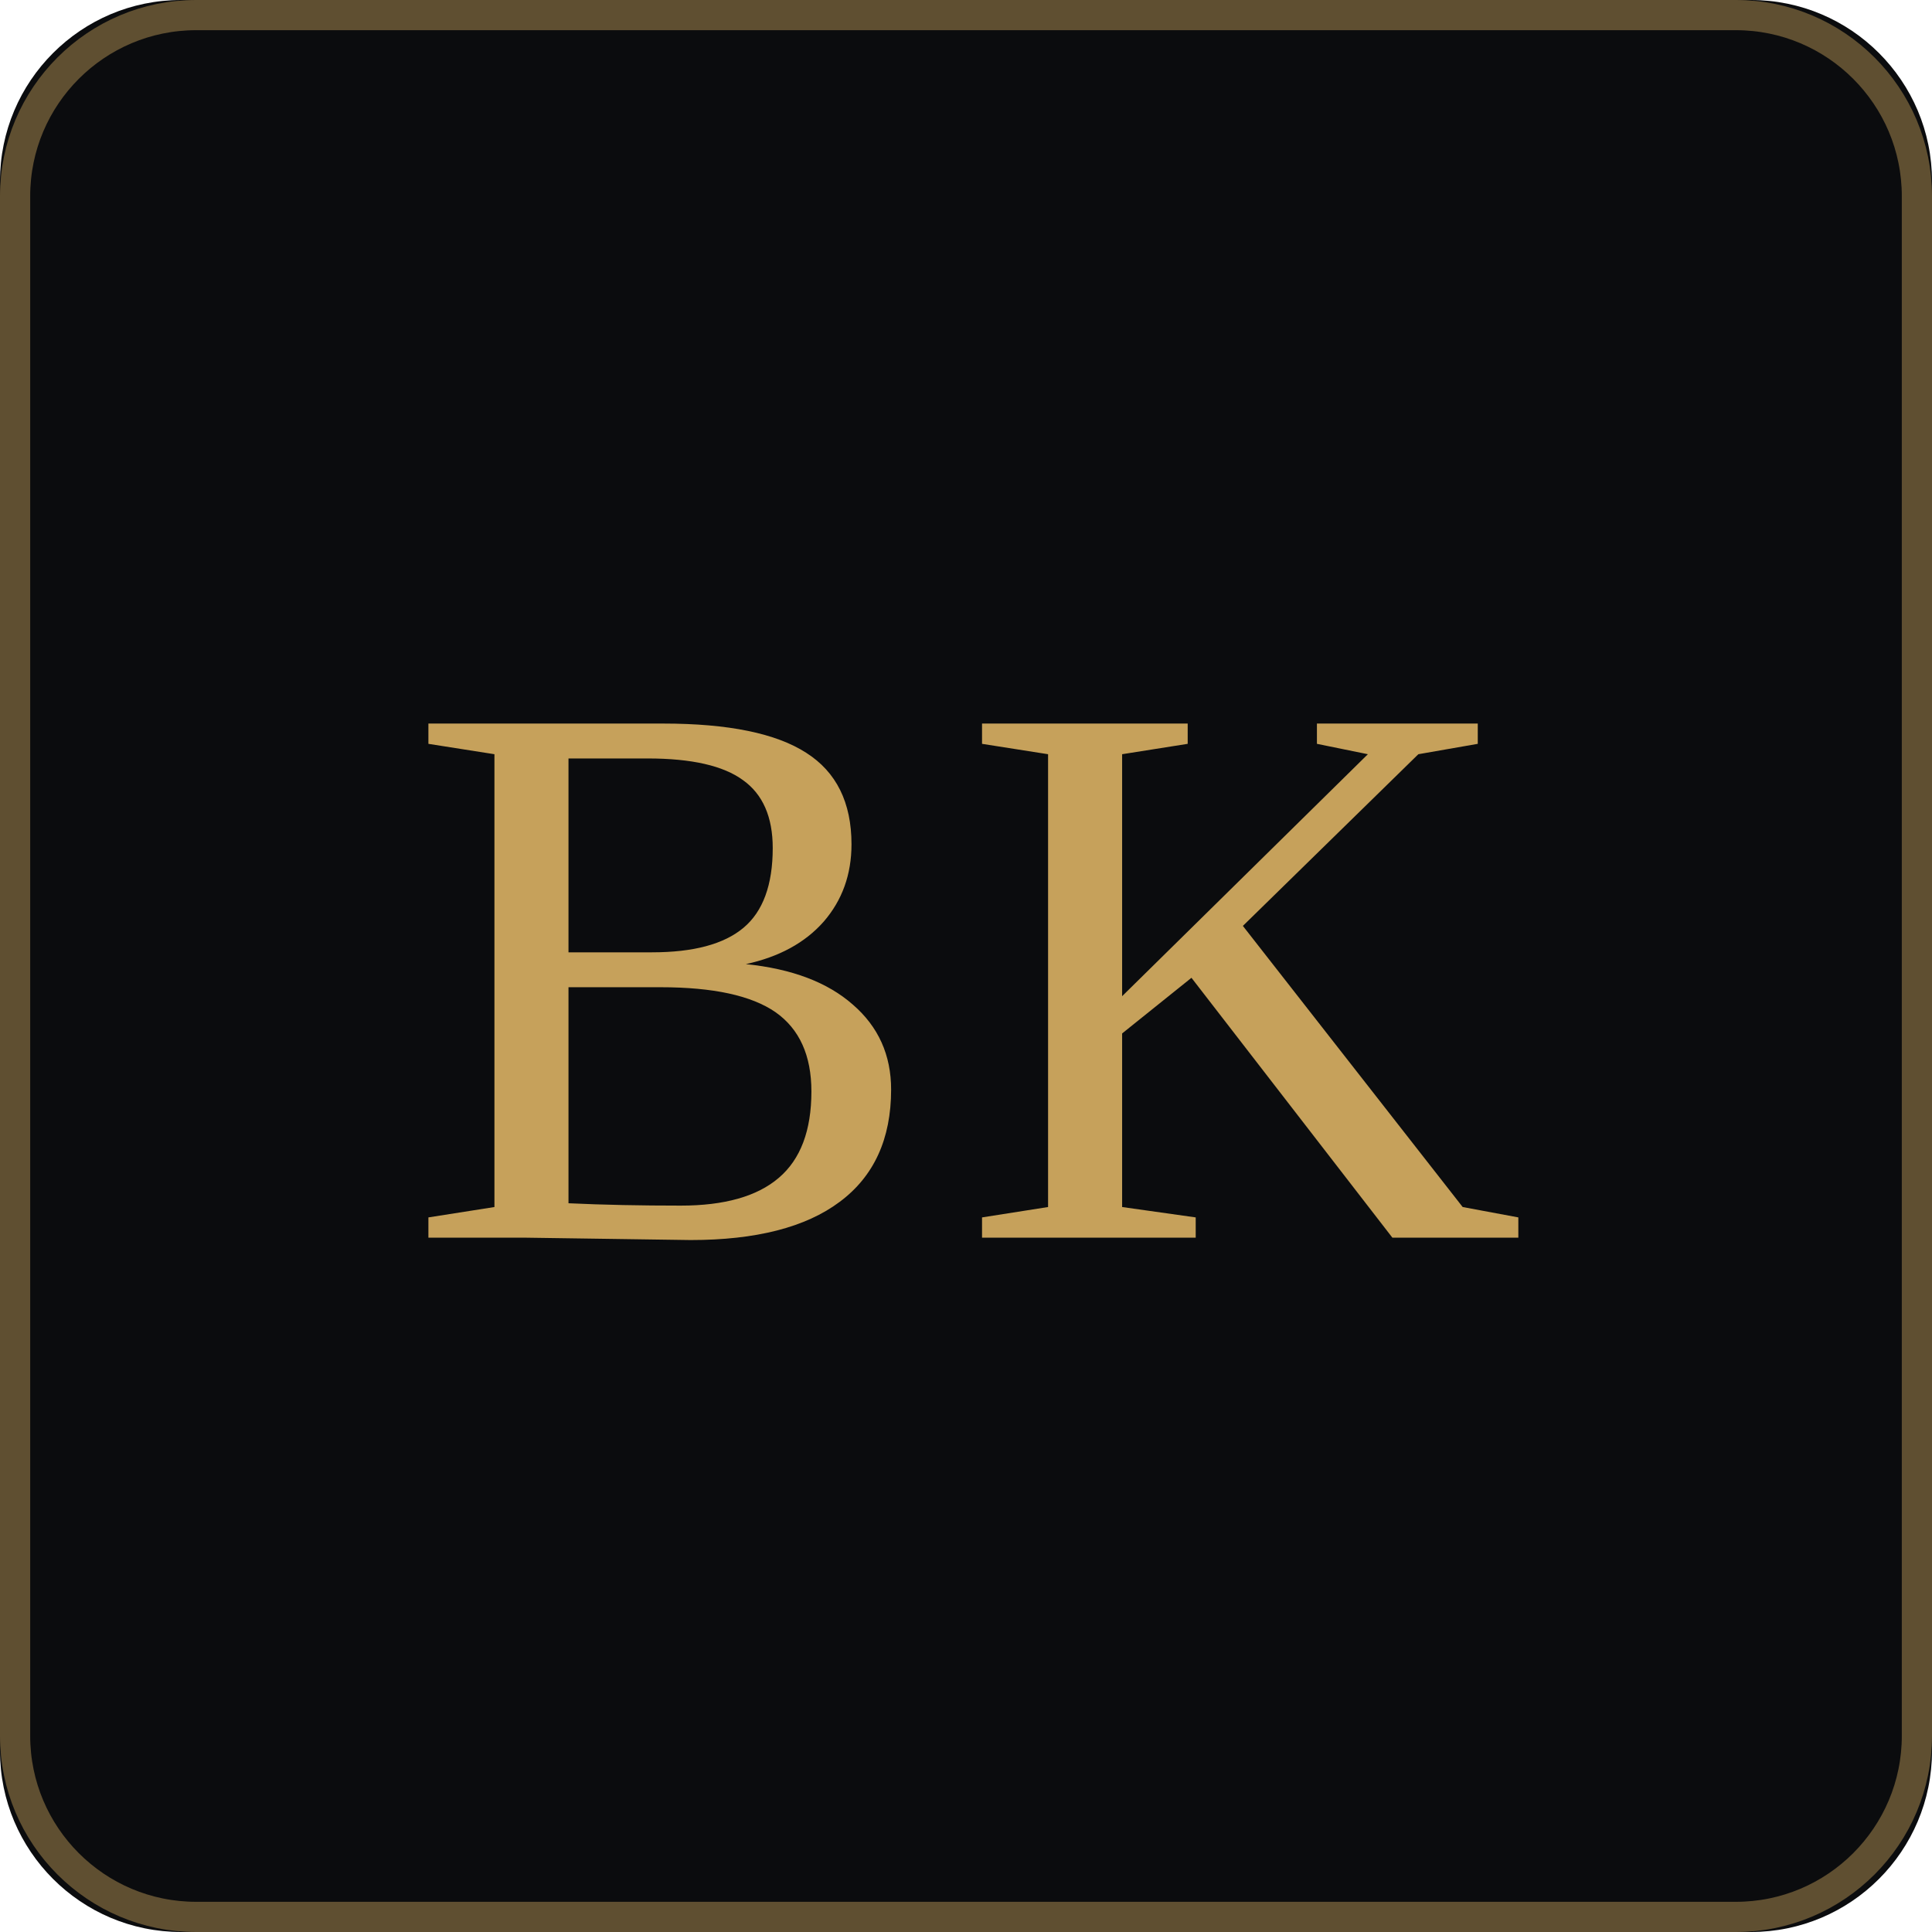
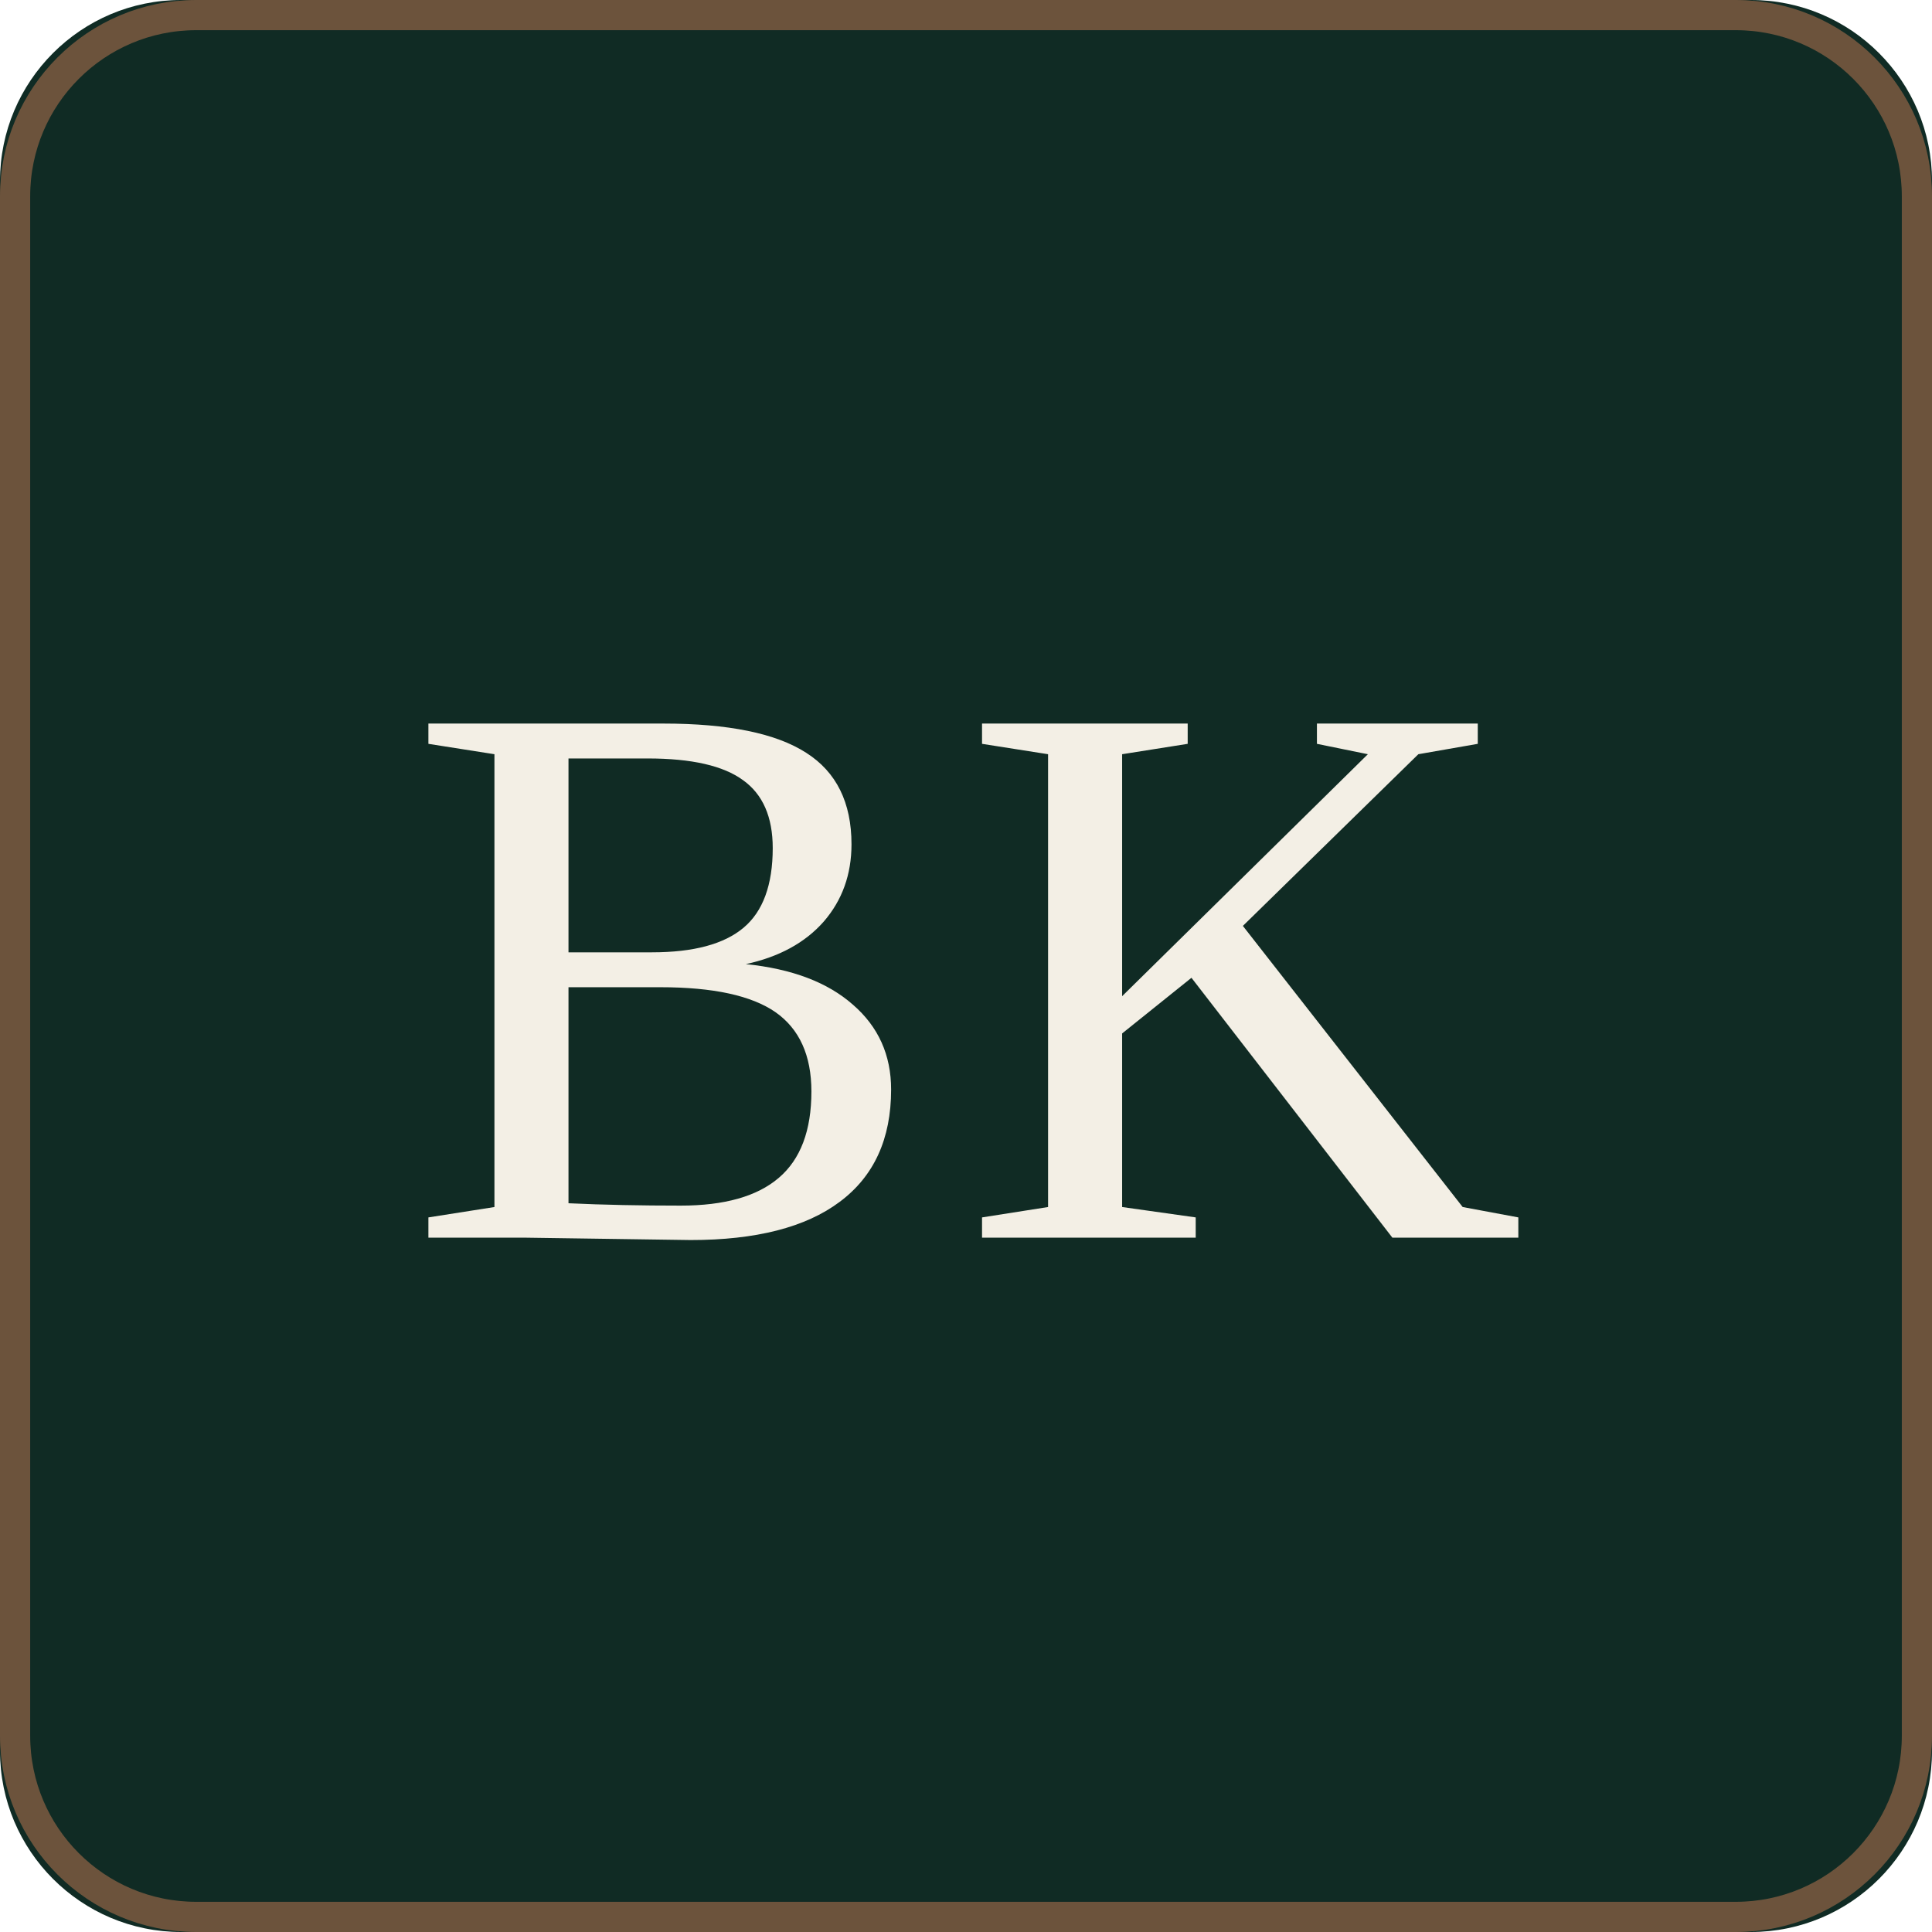
<svg xmlns="http://www.w3.org/2000/svg" viewBox="0 0 64 64">
-   <rect width="64" height="64" rx="6" fill="#0B0C0E" />
-   <rect x="0.5" y="0.5" width="63" height="63" rx="6" fill="none" stroke="#C6A15B" stroke-opacity="0.45" />
-   <text x="32" y="41" font-family="Georgia, 'Times New Roman', serif" font-size="26" fill="#C6A15B" text-anchor="middle" letter-spacing="1">BK</text>
+   <rect width="64" height="64" rx="6" fill="#102B24" />
+   <rect x="0.5" y="0.5" width="63" height="63" rx="6" fill="none" stroke="#B87550" stroke-opacity="0.55" />
+   <text x="32" y="41" font-family="Georgia, 'Times New Roman', serif" font-size="26" fill="#F3EFE5" text-anchor="middle" letter-spacing="1">BK</text>
</svg>
